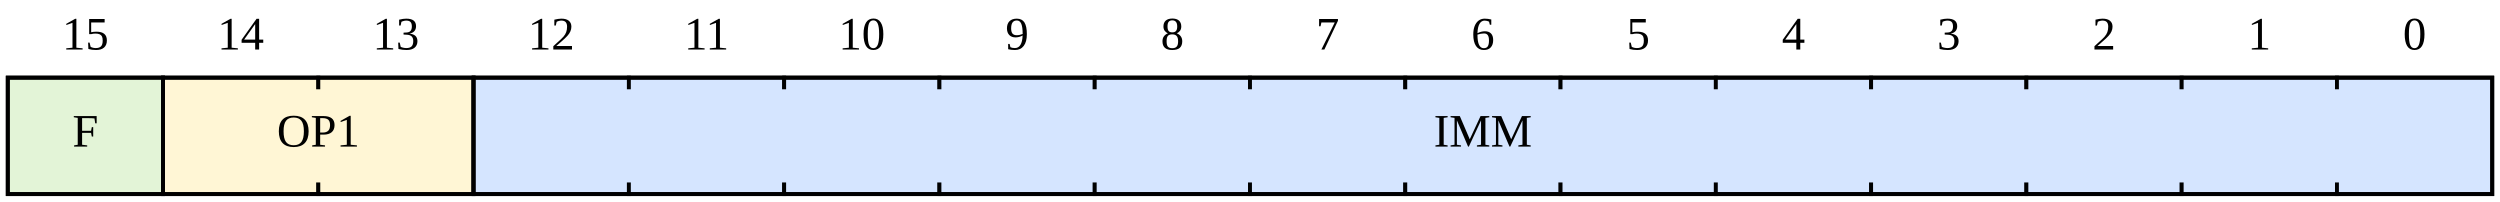
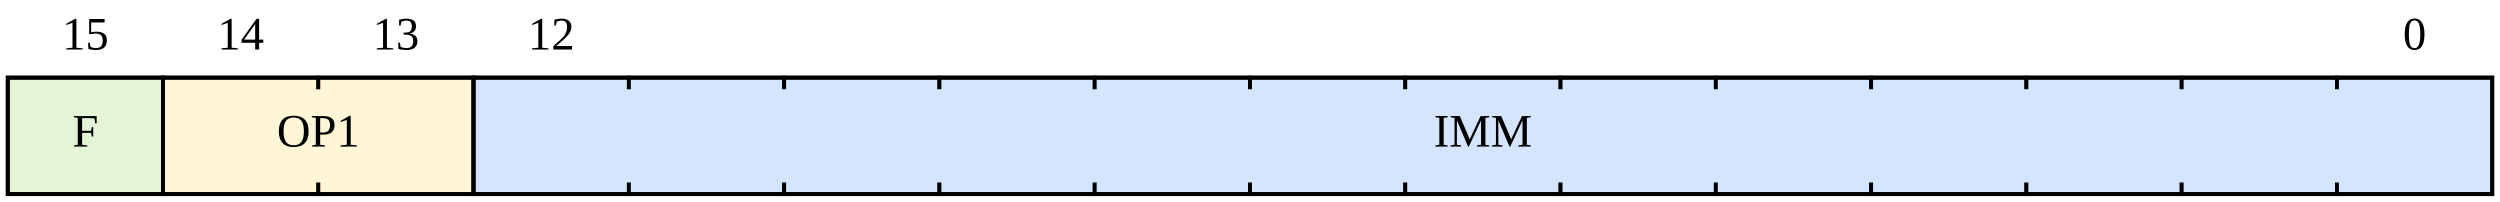
<svg xmlns="http://www.w3.org/2000/svg" version="1.1" width="644" height="52">
  <rect x="0" y="0" width="644" height="52" stroke="white" fill="white" />
  <text x="22.0" y="10.0" fill="black" text-anchor="middle" dominant-baseline="middle">15</text>
  <text x="62.0" y="10.0" fill="black" text-anchor="middle" dominant-baseline="middle">14</text>
  <text x="102.0" y="10.0" fill="black" text-anchor="middle" dominant-baseline="middle">13</text>
  <text x="142.0" y="10.0" fill="black" text-anchor="middle" dominant-baseline="middle">12</text>
-   <text x="182.0" y="10.0" fill="black" text-anchor="middle" dominant-baseline="middle">11</text>
-   <text x="222.0" y="10.0" fill="black" text-anchor="middle" dominant-baseline="middle">10</text>
-   <text x="262.0" y="10.0" fill="black" text-anchor="middle" dominant-baseline="middle">9</text>
-   <text x="302.0" y="10.0" fill="black" text-anchor="middle" dominant-baseline="middle">8</text>
-   <text x="342.0" y="10.0" fill="black" text-anchor="middle" dominant-baseline="middle">7</text>
-   <text x="382.0" y="10.0" fill="black" text-anchor="middle" dominant-baseline="middle">6</text>
-   <text x="422.0" y="10.0" fill="black" text-anchor="middle" dominant-baseline="middle">5</text>
-   <text x="462.0" y="10.0" fill="black" text-anchor="middle" dominant-baseline="middle">4</text>
-   <text x="502.0" y="10.0" fill="black" text-anchor="middle" dominant-baseline="middle">3</text>
-   <text x="542.0" y="10.0" fill="black" text-anchor="middle" dominant-baseline="middle">2</text>
-   <text x="582.0" y="10.0" fill="black" text-anchor="middle" dominant-baseline="middle">1</text>
  <text x="622.0" y="10.0" fill="black" text-anchor="middle" dominant-baseline="middle">0</text>
  <rect x="2" y="20" width="40" height="30" stroke="black" fill="#e3f4d7" />
  <rect x="2" y="20" width="40" height="30" stroke="black" fill="none" />
  <text x="22.0" y="35.0" fill="black" text-anchor="middle" dominant-baseline="middle">F</text>
  <rect x="42" y="20" width="40" height="30" stroke="black" fill="#fff6d5" />
  <rect x="82" y="20" width="40" height="30" stroke="black" fill="#fff6d5" />
  <rect x="45" y="23" width="74" height="24" stroke="none" fill="#fff6d5" />
  <rect x="42" y="20" width="80" height="30" stroke="black" fill="none" />
  <text x="82.0" y="35.0" fill="black" text-anchor="middle" dominant-baseline="middle">OP1</text>
  <rect x="122" y="20" width="40" height="30" stroke="black" fill="#d5e5ff" />
  <rect x="162" y="20" width="40" height="30" stroke="black" fill="#d5e5ff" />
  <rect x="202" y="20" width="40" height="30" stroke="black" fill="#d5e5ff" />
  <rect x="242" y="20" width="40" height="30" stroke="black" fill="#d5e5ff" />
  <rect x="282" y="20" width="40" height="30" stroke="black" fill="#d5e5ff" />
  <rect x="322" y="20" width="40" height="30" stroke="black" fill="#d5e5ff" />
  <rect x="362" y="20" width="40" height="30" stroke="black" fill="#d5e5ff" />
  <rect x="402" y="20" width="40" height="30" stroke="black" fill="#d5e5ff" />
  <rect x="442" y="20" width="40" height="30" stroke="black" fill="#d5e5ff" />
  <rect x="482" y="20" width="40" height="30" stroke="black" fill="#d5e5ff" />
  <rect x="522" y="20" width="40" height="30" stroke="black" fill="#d5e5ff" />
  <rect x="562" y="20" width="40" height="30" stroke="black" fill="#d5e5ff" />
  <rect x="602" y="20" width="40" height="30" stroke="black" fill="#d5e5ff" />
  <rect x="125" y="23" width="514" height="24" stroke="none" fill="#d5e5ff" />
  <rect x="122" y="20" width="520" height="30" stroke="black" fill="none" />
  <text x="382.0" y="35.0" fill="black" text-anchor="middle" dominant-baseline="middle">IMM</text>
</svg>
